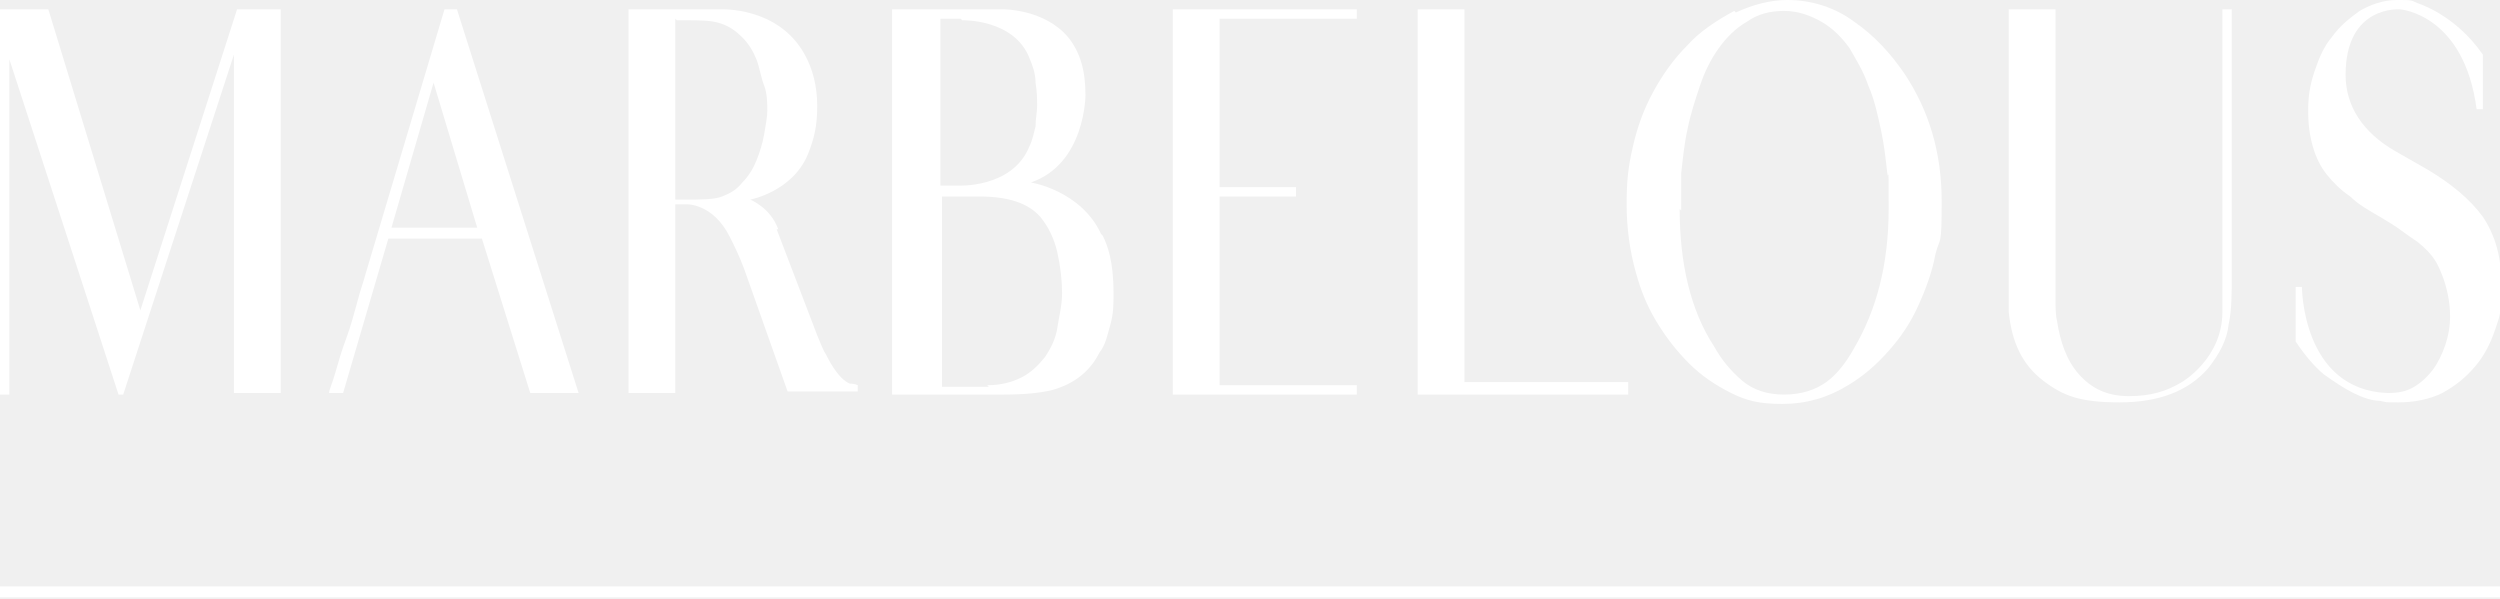
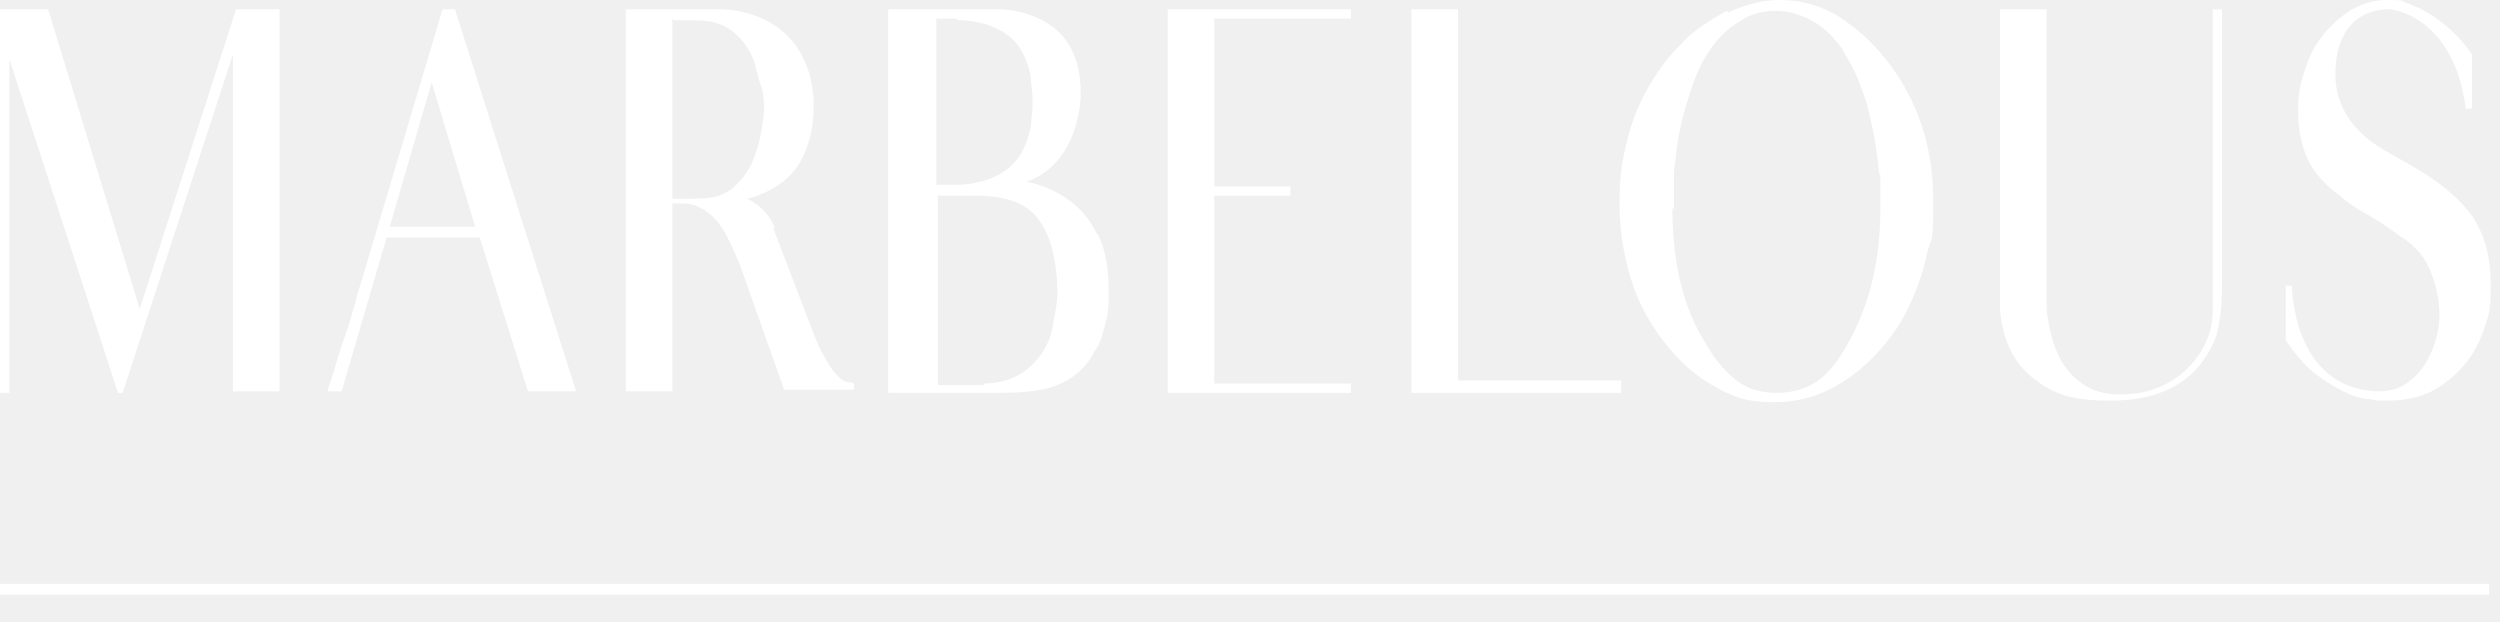
- <svg xmlns="http://www.w3.org/2000/svg" id="Layer_1" version="1.1" viewBox="0 0 160.3 38.4">
+ <svg xmlns="http://www.w3.org/2000/svg" id="Layer_1" version="1.1" viewBox="0 0 161 40">
  <defs>
    <style> .st0 { fill: #fff; } </style>
  </defs>
  <g>
    <path class="st0" d="M3.1.6l5.9,19.3L15.2.6h2.8v24.6h-3V3.5l-7.1,21.8h-.3L.6,3.8v21.5H0V.6h3.1Z" />
    <path class="st0" d="M21.1,25.2c0-.2.2-.6.4-1.3.2-.7.4-1.4.7-2.2s.5-1.6.7-2.3c.2-.8.4-1.3.5-1.7L28.5.6h.8l7.8,24.6h-3.1l-3.1-9.9h-6l-2.9,9.9h-.7ZM30.6,14.6l-2.8-9.3-2.7,9.3h5.6Z" />
    <path class="st0" d="M49.8,14.7l2.6,6.8c.2.5.4,1,.6,1.3,0,0,.7,1.5,1.5,1.8.1,0,.3,0,.5.1v.4h-4.5l-2.8-7.9c-.3-.8-.6-1.4-.9-2-1.1-2.2-2.8-2.1-2.8-2.1h-.7v12.1h-3V.6h5.9s3.7-.2,5.4,2.9c.5.9.8,2,.8,3.3s-.2,2.1-.6,3.1c-1,2.4-3.7,2.9-3.7,2.9,0,0,1.3.5,1.8,1.9ZM43.3,1.2v11.6h.5c1.1,0,2,0,2.5-.2.5-.2.9-.4,1.3-.9.4-.4.7-.9.9-1.4.2-.5.4-1.1.5-1.7.1-.6.2-1.1.2-1.5s0-1.1-.2-1.6-.3-1.2-.5-1.7c-.2-.5-.5-1-.9-1.4s-.8-.7-1.4-.9-1.3-.2-2.3-.2h-.5Z" />
    <path class="st0" d="M70.7,15.1c.3.6.7,1.6.7,3.7,0,.7,0,1.3-.2,2s-.3,1.3-.7,1.8c-.3.6-.7,1.1-1.2,1.5-.5.4-1.1.7-1.8.9-.8.2-1.8.3-3.2.3h-7.1V.6h7.2s2.6,0,4.1,1.8c.8,1,1.1,2.2,1.1,3.7,0,0,0,4.4-3.5,5.6,0,0,3.2.5,4.5,3.3ZM61.6,1.2h-1.3v10.7h1.1s3.5.2,4.6-2.5c.2-.4.3-.9.4-1.3,0-.5.1-.9.1-1.3s0-.9-.1-1.5c0-.6-.2-1.1-.4-1.6-1-2.5-4.3-2.4-4.3-2.4ZM63.3,24.7c.9,0,1.6-.2,2.2-.5.6-.3,1.1-.8,1.5-1.3.4-.6.7-1.2.8-1.9s.3-1.4.3-2.2-.1-1.7-.3-2.6-.6-1.7-1.1-2.3c-.8-.9-2.1-1.3-3.9-1.3h-2.4v12.2h3Z" />
    <path class="st0" d="M87,.6v.6h-8.8v10.8h4.9v.6h-4.9v12.1h8.8v.6h-11.8V.6s11.8,0,11.8,0h0Z" />
    <path class="st0" d="M104.4,24.5v.8h-13.5V.6h3v23.9s10.5,0,10.5,0Z" />
    <path class="st0" d="M111.3.8c1.1-.5,2.2-.8,3.3-.8,1.6,0,3.1.5,4.3,1.4,1.3.9,2.3,2,3.2,3.3,1.6,2.4,2.4,5.1,2.4,8.2s-.1,2.2-.4,3.4c-.2,1.1-.6,2.2-1.1,3.3-.5,1.1-1.1,2-1.9,2.9-.8.9-1.6,1.6-2.6,2.2-1.3.8-2.7,1.2-4.2,1.2s-2.3-.2-3.3-.7c-1-.5-1.9-1.1-2.7-1.9-.8-.8-1.5-1.7-2.1-2.7s-1-2-1.3-3.1c-.4-1.4-.6-2.9-.6-4.4s.1-2.4.4-3.7.7-2.4,1.3-3.5c.6-1.1,1.3-2.1,2.2-3,.8-.9,1.9-1.6,3-2.2ZM107.7,13.4c0,3.5.7,6.5,2.2,8.8.5.9,1.1,1.6,1.8,2.2s1.6.9,2.7.9,2-.3,2.7-.8,1.3-1.3,1.8-2.2c1.4-2.4,2.2-5.3,2.2-8.9s0-1.5-.1-2.4-.2-1.8-.4-2.7c-.2-.9-.4-1.9-.8-2.8-.3-.9-.8-1.7-1.2-2.4-.5-.7-1.1-1.3-1.8-1.7-.7-.4-1.5-.7-2.4-.7s-1.7.2-2.4.7c-.7.4-1.3,1-1.8,1.7s-.9,1.5-1.2,2.4c-.3.9-.6,1.8-.8,2.8-.2.9-.3,1.9-.4,2.8,0,.9,0,1.7,0,2.4Z" />
    <path class="st0" d="M142.5,19.8c0-.2,0-.6,0-1.2,0-.6,0-1.3,0-2.2V.6h.6v17.1c0,1.1,0,2.2-.2,3.1-.1,1-.6,1.9-1.3,2.8-1.3,1.5-3.2,2.2-5.7,2.2s-3.6-.4-4.9-1.4-2-2.4-2.2-4.4c0-.3,0-.6,0-1.1,0-.5,0-1.1,0-1.7V.6h3v16.3c0,.8,0,1.6,0,2.2s0,1.1.1,1.5c.2,1.3.6,2.5,1.4,3.4.8.9,1.8,1.4,3.2,1.4s2.4-.3,3.4-.9c0,0,2.6-1.5,2.6-4.5Z" />
    <path class="st0" d="M156.2,16.8c-.3-.5-.7-.9-1.2-1.3-.3-.2-.6-.4-1-.7s-.9-.6-1.4-.9c-.7-.4-1.4-.8-1.9-1.3-.6-.4-1.1-.9-1.5-1.4-.4-.5-.7-1.1-.9-1.8-.2-.7-.3-1.4-.3-2.3s.1-1.6.4-2.5.6-1.6,1.1-2.2c.5-.7,1.1-1.2,1.8-1.7.7-.4,1.5-.7,2.4-.7s.9,0,1.3.2c0,0,2.4.7,4.2,3.3v3.5h-.4c-.8-6.1-4.9-6.4-4.9-6.4,0,0-3.5-.3-3.5,4.2,0,2,1.1,3.7,3.2,4.9l2.1,1.2c1.5.9,2.7,1.9,3.5,3,.8,1.2,1.2,2.6,1.2,4.4s-.1,1.9-.4,2.8-.7,1.7-1.3,2.4c-.6.7-1.2,1.2-2.1,1.7-.8.4-1.8.6-2.8.6s-.7,0-1.2-.1c-.5,0-1.1-.2-1.7-.5-.6-.3-1.2-.7-1.9-1.2-.6-.5-1.2-1.2-1.8-2.1v-3.5h.4s0,6.6,5.5,6.8c.7,0,1.2-.1,1.7-.4.5-.3.9-.7,1.2-1.1s.6-1,.8-1.6.3-1.2.3-1.8c0-2-.9-3.5-.9-3.5Z" />
  </g>
  <rect class="st0" y="37.6" width="160.3" height=".7" />
</svg>
